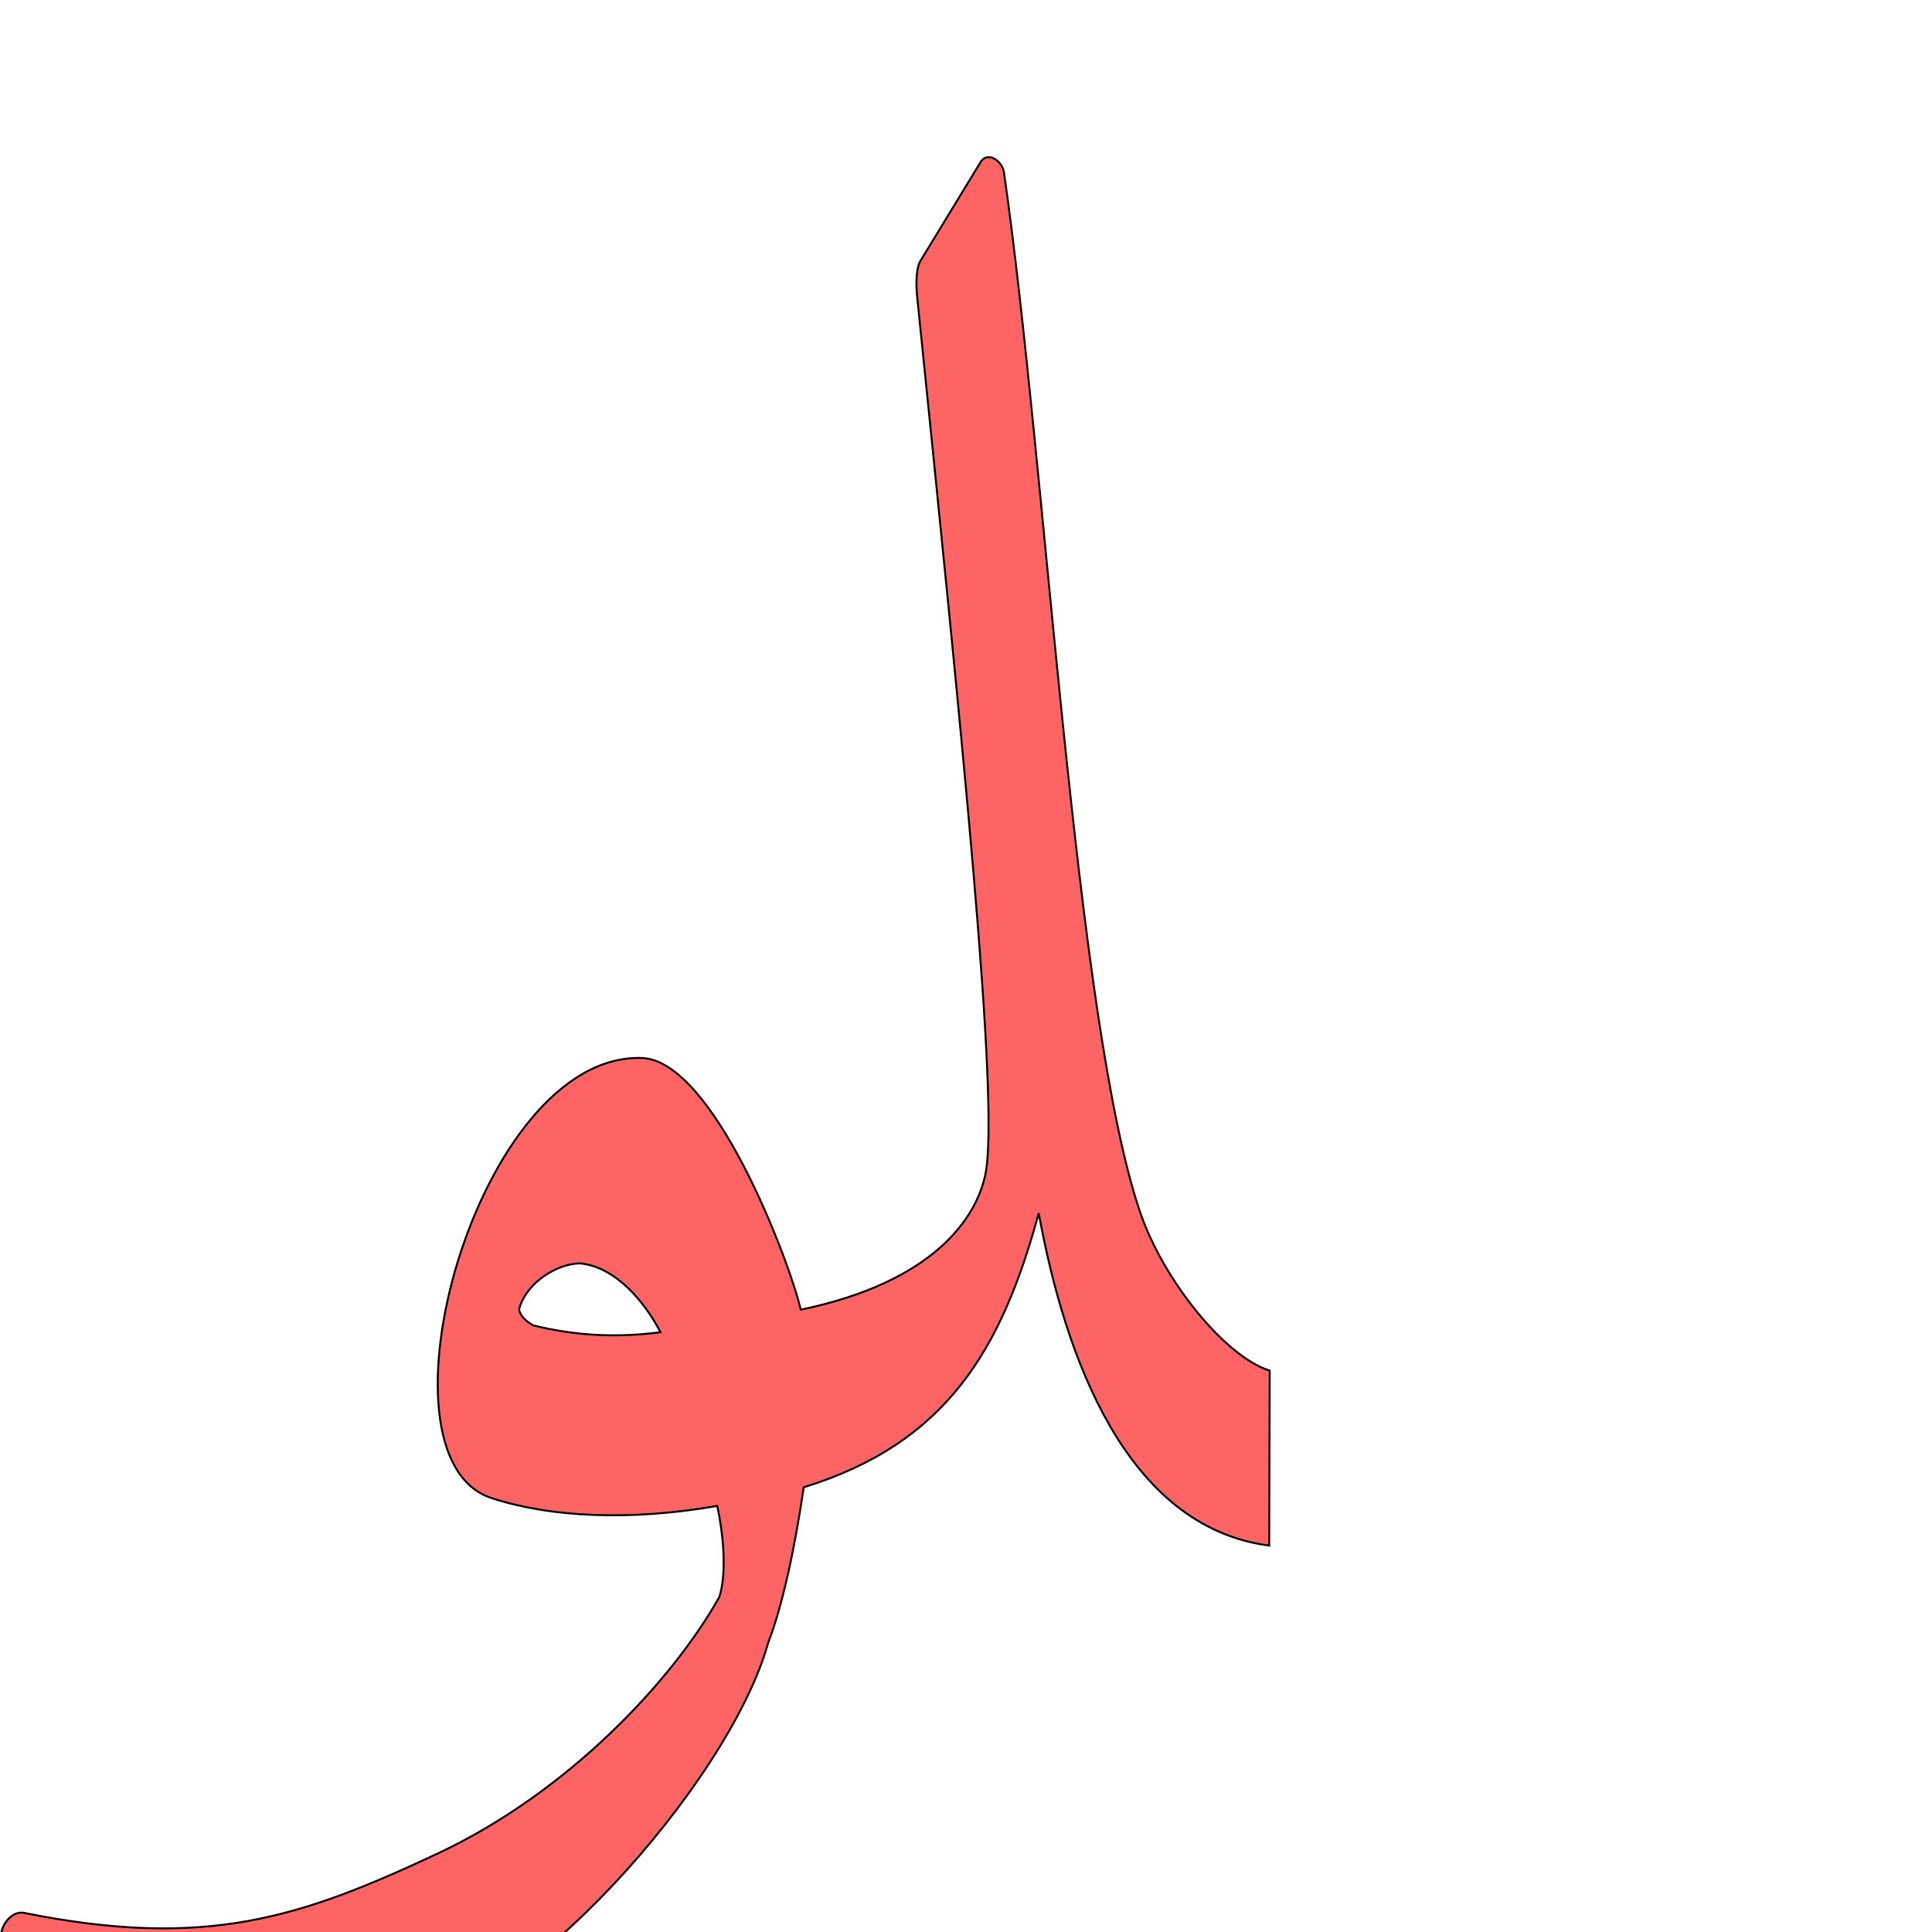
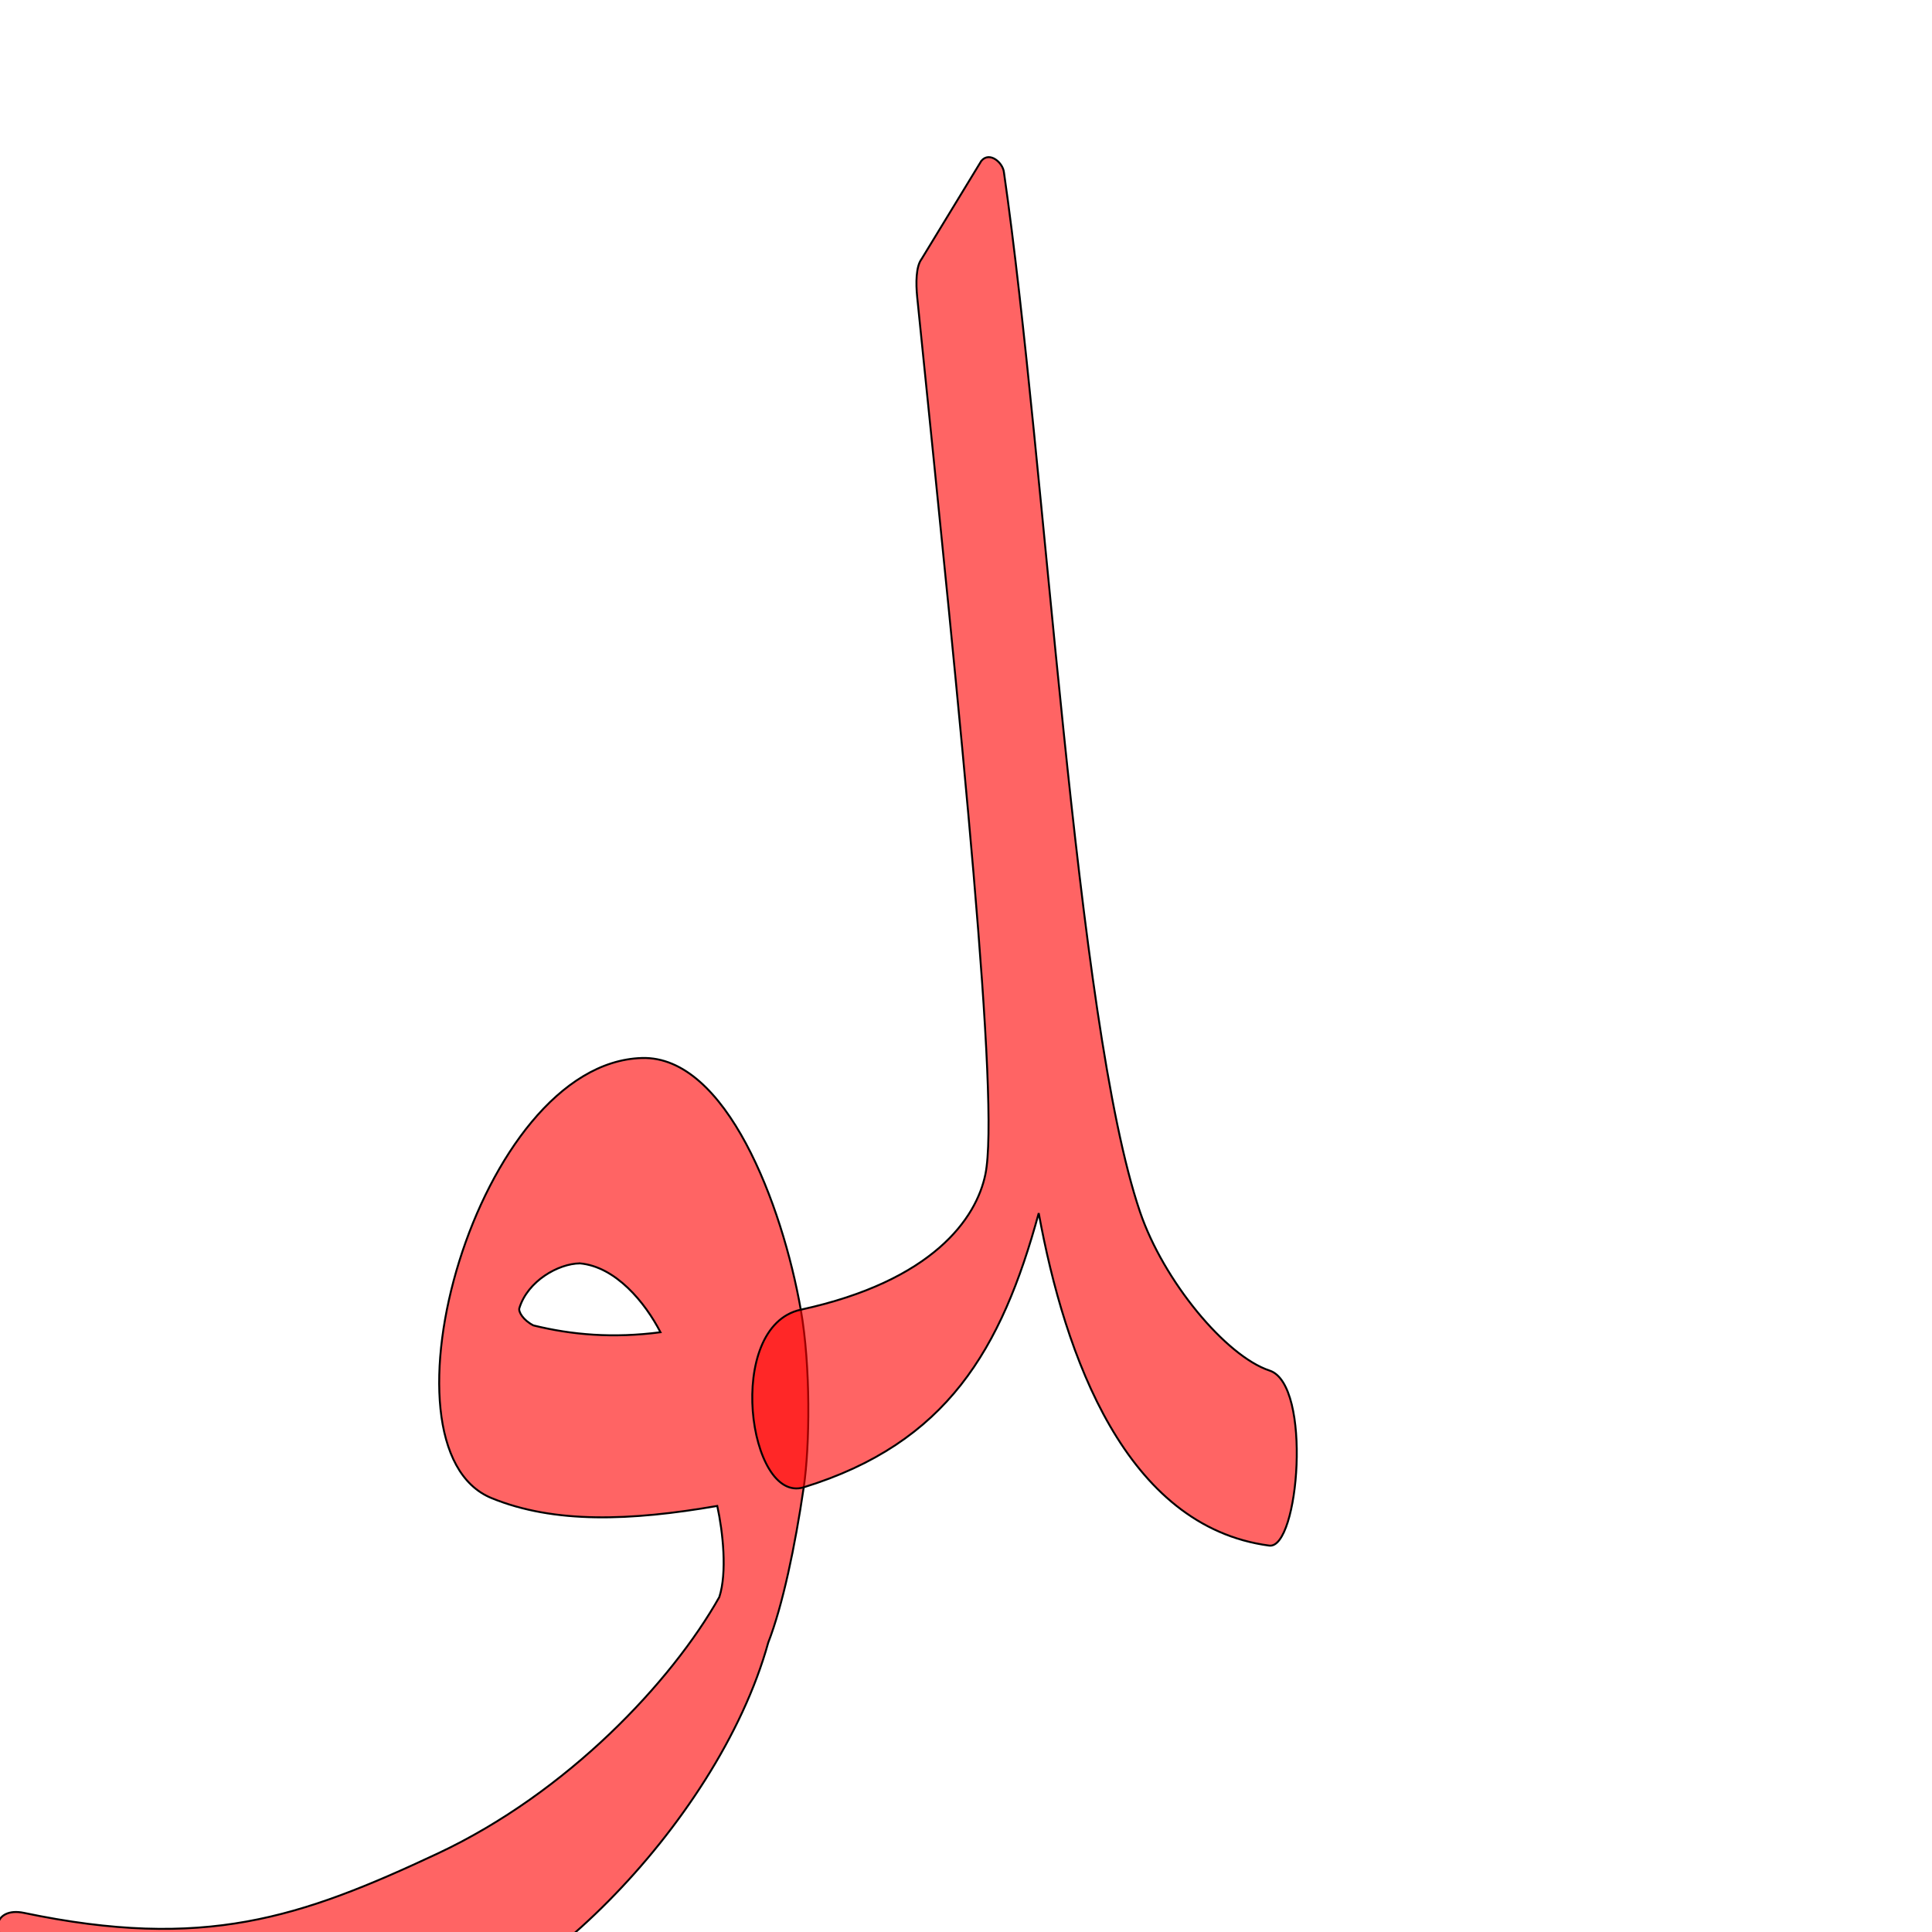
<svg xmlns="http://www.w3.org/2000/svg" version="1.0" width="1000" height="1000" id="svg5496">
  <defs id="defs5498">
    </defs>
-   <g id="layer1" transform="matrix(1.3,0,0,1.3,-289.4553,-188.1625)" />
-   <path style="fill:#ff0000;fill-opacity:0.608;fill-rule:evenodd;stroke:#000000;stroke-width:1;stroke-linecap:butt;stroke-linejoin:miter;stroke-miterlimit:4;stroke-opacity:1;stroke-dasharray:none" d="m 507.916,83.303 -30.947,50.832 c -2.855,3.795 -2.988,12.217 -2.216,19.794 23.193,227.421 42.804,416.805 35.297,453.806 -4.645,22.886 -27.005,55.916 -95.566,70.157 -6.405,-26.892 -45.522,-129.021 -82.229,-130.27 -85.28,-2.903 -142.508,206.585 -77.897,227.758 30.926,10.134 72.034,11.861 116.899,4.094 2.951,13.558 5.175,34.508 1.054,47.174 -24.65,43.737 -78.45,101.182 -145.861,132.771 -71.02,33.28 -119.804,49.633 -214.098,30.675 -9.548,-1.92 -19.874,17.939 -2.378,22.555 63.062,16.638 142.349,36.048 197.939,34.583 58.935,-1.552 169.29,-123.378 189.734,-197.057 7.456,-19.168 13.886,-49.707 18.365,-80.354 74,-22.862 102.375,-71.247 121.632,-141.9 13.548,74.163 45.032,162.347 119.299,172.078 l 0.241,-90.573 c -22.916,-7.107 -55.039,-46.58 -67.124,-82.179 -33.545,-98.811 -48.667,-387.438 -70.409,-537.949 -0.464,-5.039 -7.448,-11.172 -11.735,-5.995 z m -207.774,570.611 c 18.598,1.7 33.782,20.281 41.716,35.65 -24.478,3.193 -45.808,1.381 -65.769,-3.533 -5.25,-2.681 -7.855,-7.042 -7.272,-8.942 4.303,-14.009 20.102,-23.023 31.325,-23.174 z" id="path2394-5-3" />
+   <path id="path2817" d="m 414.484,677.893 c -9.556,-54.306 -38.66,-131.553 -82.229,-130.27 -85.295,2.51 -140.797,201.942 -77.897,227.758 32.535,13.353 72.034,11.861 116.899,4.094 2.951,13.558 5.175,34.508 1.054,47.174 -24.65,43.737 -78.45,101.182 -145.861,132.771 -71.02,33.28 -120.821,50.21 -214.098,30.675 -15.573,-3.262 -19.235,12.057 -2.378,18.633 55.219,21.54 142.349,39.969 197.939,38.505 58.935,-1.552 163.221,-101.378 189.734,-197.057 7.456,-19.168 13.872,-49.709 18.365,-80.354 3.169,-21.618 3.667,-62.403 -1.528,-91.928 z m -114.342,-23.979 c 18.598,1.7 33.782,20.281 41.716,35.65 -24.478,3.193 -45.808,1.381 -65.769,-3.533 -5.25,-2.681 -7.855,-7.042 -7.272,-8.942 4.303,-14.009 20.102,-23.023 31.325,-23.174 z" style="fill:#ff0000;fill-opacity:0.608;fill-rule:evenodd;stroke:#000000;stroke-width:1;stroke-linecap:butt;stroke-linejoin:miter;stroke-miterlimit:4;stroke-opacity:1;stroke-dasharray:none" />
+   <g id="layer1" transform="matrix(1.3,0,0,1.3,-289.4553,111.8375)" />
+   <path style="fill:#ff0000;fill-opacity:0.608;fill-rule:evenodd;stroke:#000000;stroke-width:1;stroke-linecap:butt;stroke-linejoin:miter;stroke-miterlimit:4;stroke-opacity:1;stroke-dasharray:none" d="m 507.916,83.303 -30.947,50.832 c -2.855,3.795 -2.988,12.217 -2.216,19.794 23.193,227.421 42.804,416.805 35.297,453.806 -4.645,22.886 -27.141,55.298 -95.566,70.157 -39.708,8.623 -27.046,100.738 1.528,91.928 74.013,-22.819 102.375,-71.247 121.632,-141.9 13.548,74.163 45.048,162.228 119.299,172.078 15.4,2.043 22.242,-83.328 0.241,-90.573 -22.785,-7.504 -55.039,-46.58 -67.124,-82.179 -33.545,-98.811 -48.667,-387.438 -70.409,-537.949 -0.464,-5.039 -7.448,-11.172 -11.735,-5.995 z" id="path2819" />
</svg>
